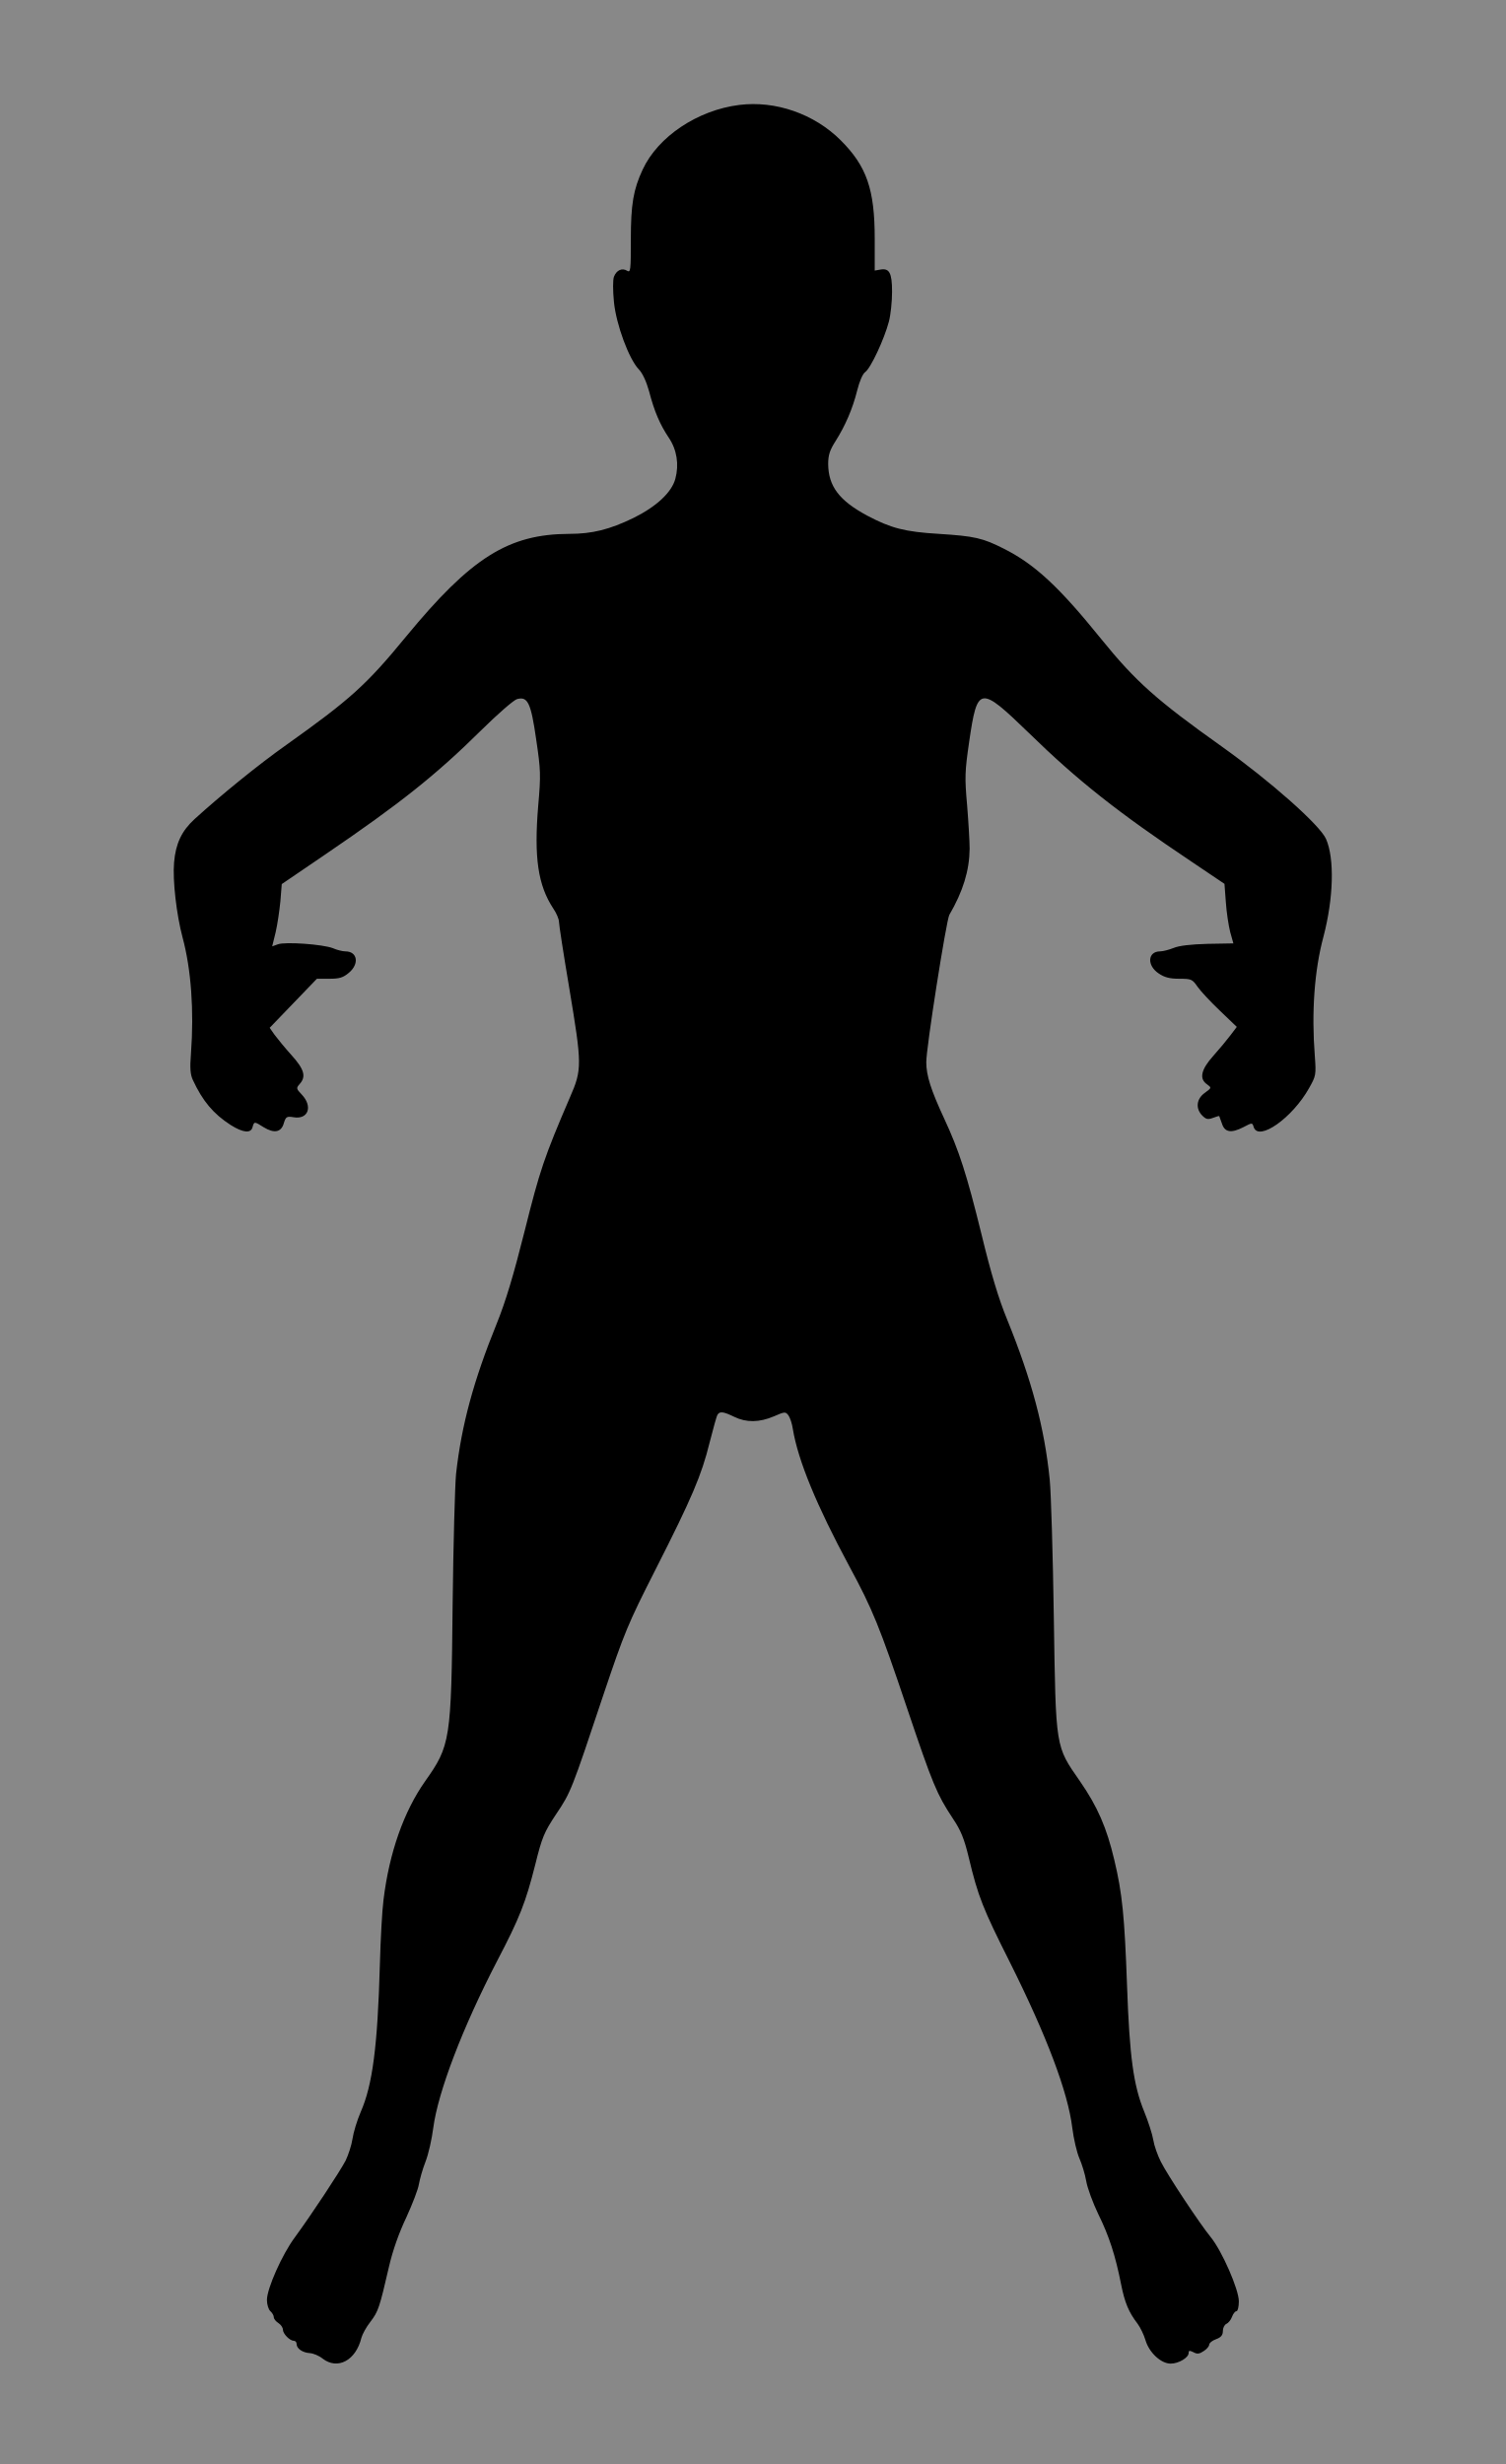
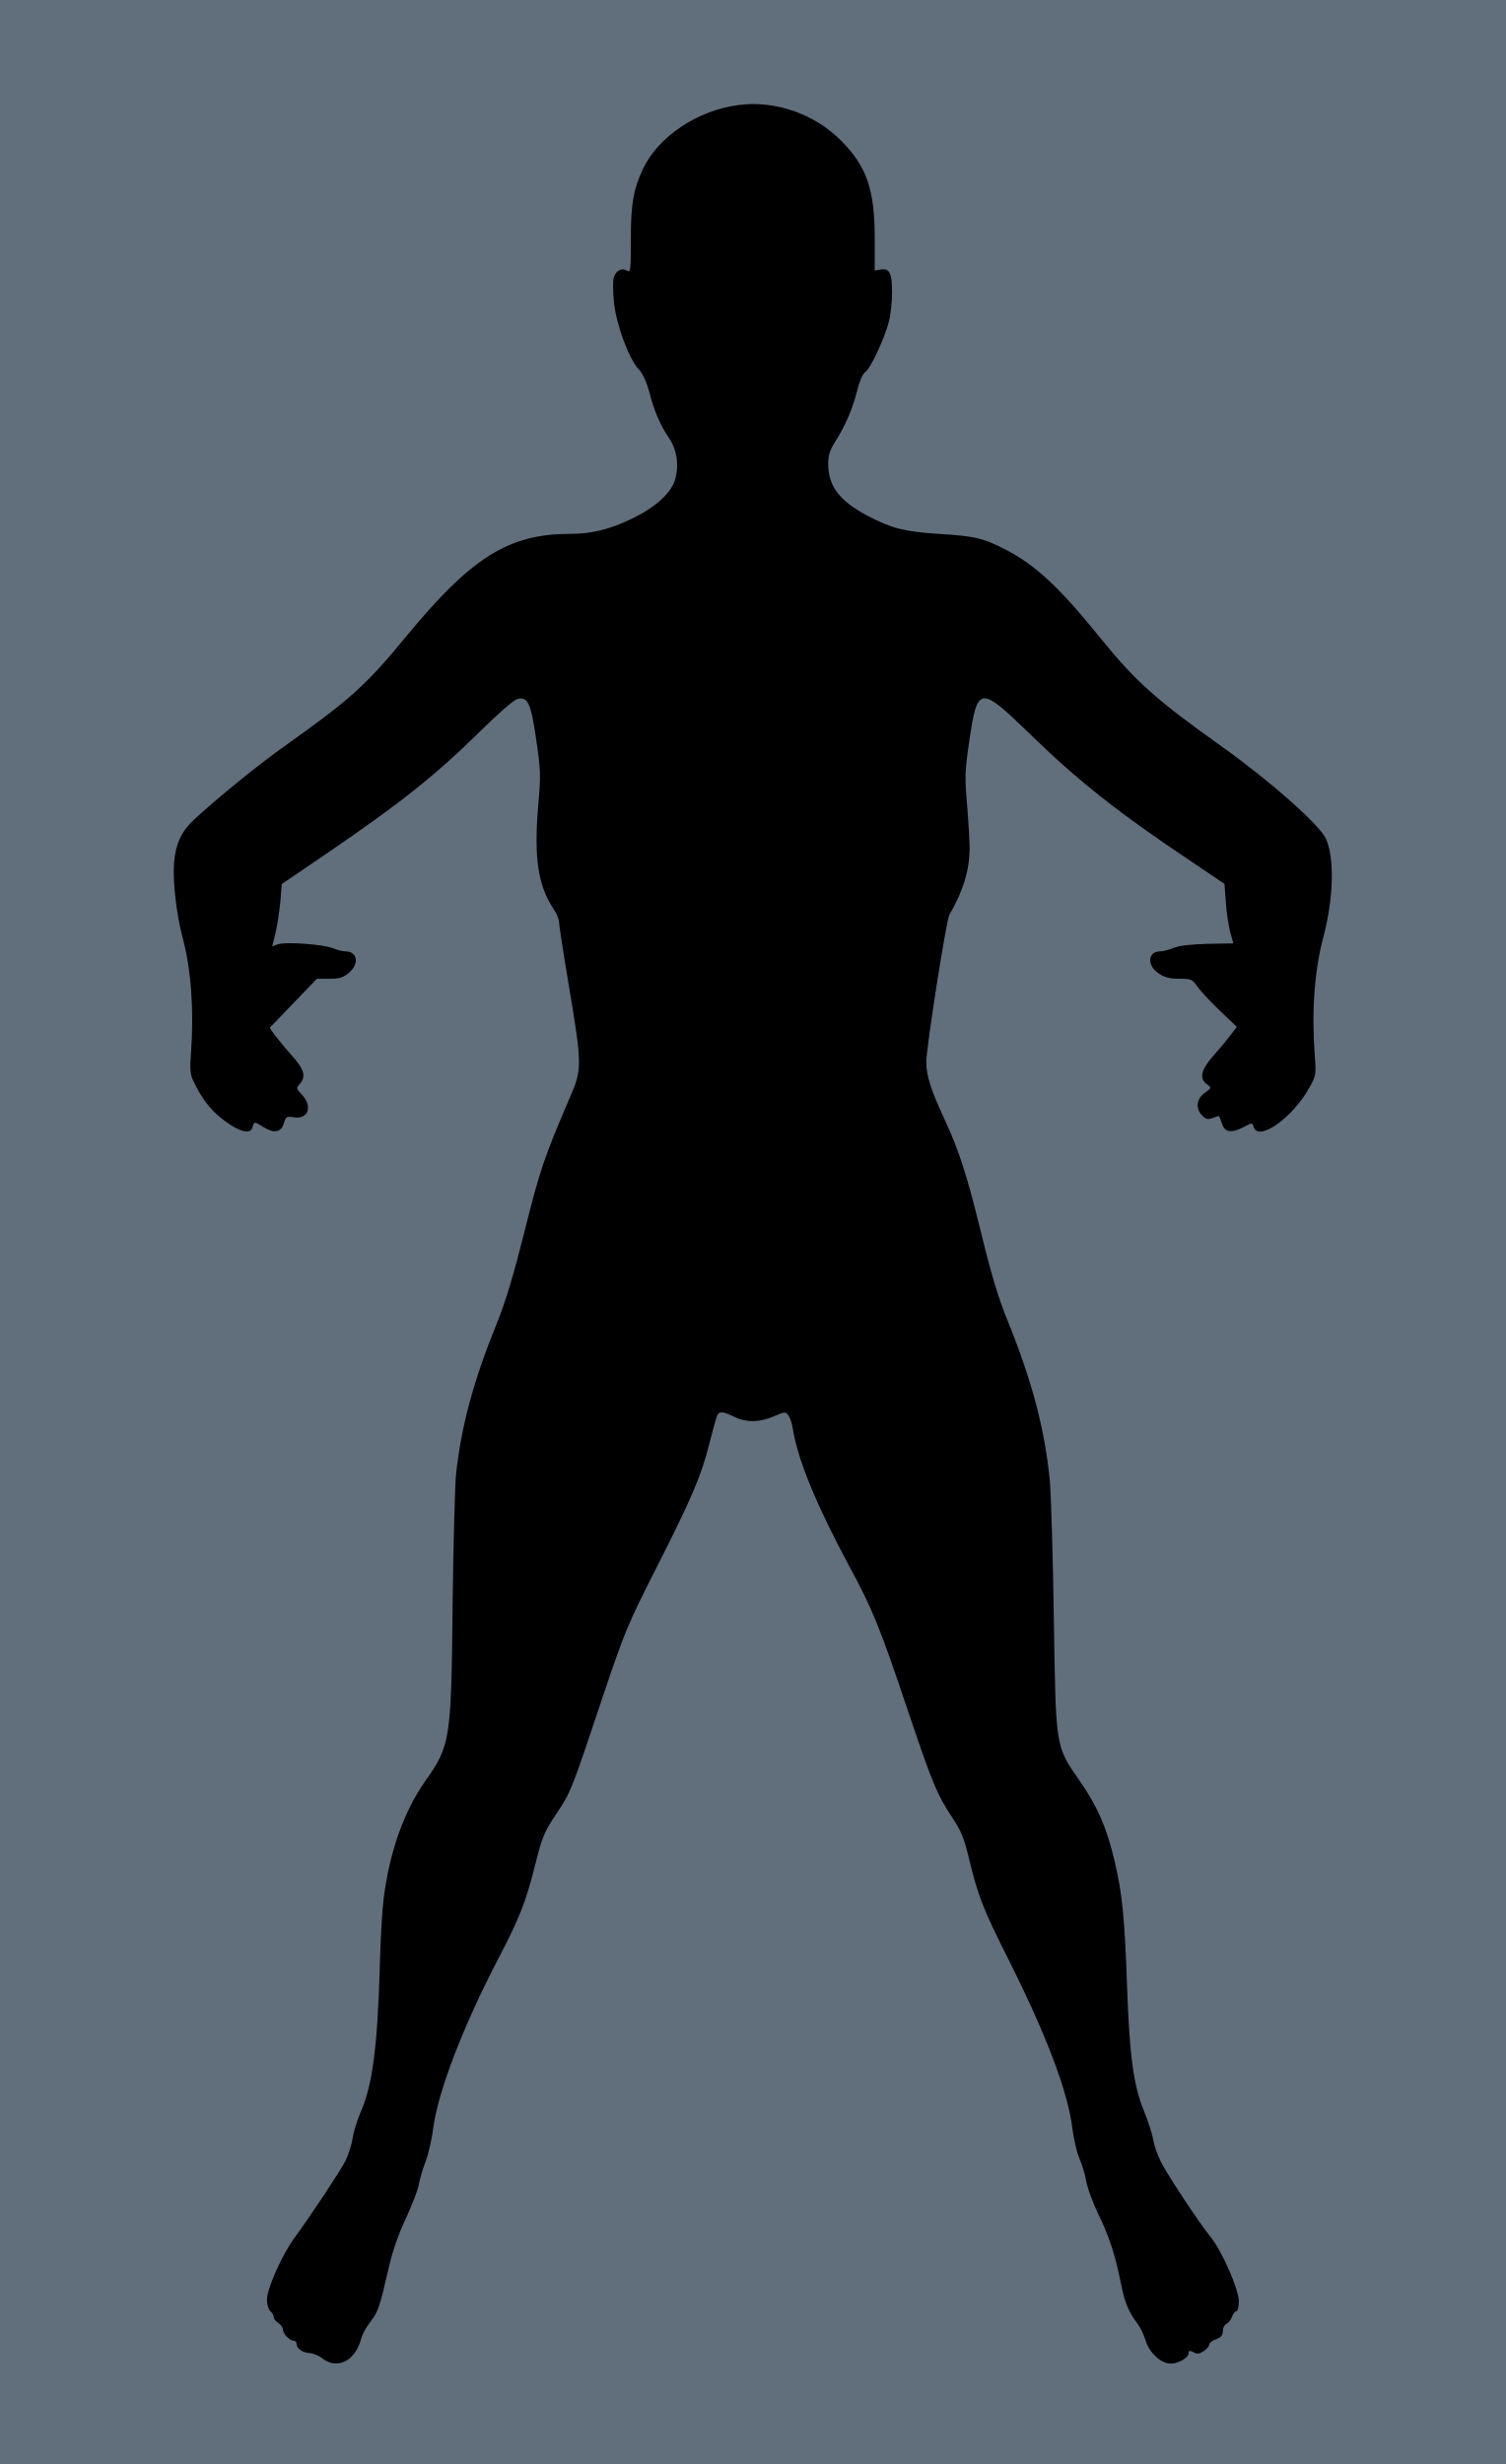
<svg xmlns="http://www.w3.org/2000/svg" version="1.0" width="660pt" height="1080pt" viewBox="0 0 660 1080" preserveAspectRatio="xMidYMid meet">
-   <rect width="660pt" height="1080pt" fill="#888888" />
+   <rect width="660pt" height="1080pt" fill="#616e7c" />
  <g transform="translate(0,1080) scale(0.1,-0.1)" fill="#000000" stroke="none">
    <path d="M3240 10340 c-183 -23 -356 -139 -423 -283 -41 -88 -52 -152 -52 -308 0 -133 -1 -145 -16 -136 -22 14 -47 3 -58 -26 -5 -13 -5 -60 0 -111 10 -100 66 -250 109 -295 16 -16 33 -53 45 -96 23 -89 48 -146 86 -203 36 -53 46 -118 29 -181 -16 -59 -82 -121 -183 -171 -105 -51 -181 -70 -282 -70 -267 -1 -430 -104 -715 -450 -174 -212 -244 -275 -525 -475 -122 -86 -290 -223 -402 -325 -57 -52 -83 -108 -90 -190 -7 -79 11 -231 37 -328 38 -141 51 -322 37 -510 -5 -63 -3 -91 8 -115 43 -93 90 -149 166 -198 54 -34 89 -38 96 -9 7 25 8 25 49 -1 46 -28 77 -22 88 18 9 28 12 31 43 26 64 -11 85 47 36 99 -25 26 -25 29 -10 46 30 33 21 65 -36 128 -29 32 -62 73 -74 89 l-21 30 104 108 103 107 55 0 c44 0 60 5 85 26 47 39 38 94 -15 94 -12 0 -37 6 -55 14 -44 17 -209 29 -241 17 l-25 -9 15 61 c8 34 17 96 21 137 l6 75 191 130 c326 222 485 348 684 545 72 71 143 133 157 136 46 12 60 -16 83 -176 20 -135 21 -156 9 -292 -19 -227 -1 -348 66 -450 14 -20 25 -47 25 -58 0 -12 20 -142 45 -290 56 -337 57 -357 3 -480 -113 -263 -132 -320 -198 -584 -49 -195 -83 -309 -123 -408 -101 -249 -154 -443 -178 -658 -5 -52 -12 -309 -15 -570 -6 -600 -10 -621 -121 -778 -93 -132 -157 -313 -182 -519 -6 -45 -13 -173 -16 -285 -10 -357 -32 -527 -84 -645 -16 -37 -32 -90 -36 -118 -4 -27 -18 -70 -30 -95 -25 -48 -149 -236 -223 -337 -55 -74 -122 -224 -122 -274 0 -20 7 -42 15 -49 8 -7 15 -19 15 -26 0 -8 9 -19 20 -26 11 -7 20 -20 20 -29 0 -18 30 -49 48 -49 7 0 12 -6 12 -14 0 -20 26 -38 58 -40 15 -1 40 -11 56 -24 66 -51 146 -8 170 91 4 15 21 47 40 71 34 45 39 59 81 241 16 70 44 149 76 216 27 59 52 124 55 145 4 22 16 66 29 99 13 33 28 100 34 148 21 158 128 439 280 732 99 189 125 256 167 422 30 121 39 142 92 222 64 95 67 103 208 526 91 270 106 307 226 543 161 317 203 416 238 558 16 62 31 118 35 123 9 16 26 14 73 -9 53 -26 111 -25 174 2 48 21 51 21 64 4 7 -10 16 -37 19 -59 23 -139 104 -335 247 -601 102 -188 134 -267 253 -621 114 -338 131 -379 201 -485 35 -52 50 -88 70 -171 41 -172 62 -224 180 -459 162 -324 255 -570 274 -727 6 -48 20 -108 31 -133 11 -25 25 -70 30 -100 5 -30 29 -95 53 -145 47 -95 75 -181 100 -308 16 -80 33 -121 72 -172 12 -16 28 -49 35 -73 16 -54 68 -102 110 -102 35 0 79 26 79 47 0 11 4 11 21 3 16 -9 26 -8 45 5 13 8 24 21 24 28 0 7 13 18 30 24 22 8 30 18 30 36 0 14 7 27 15 31 8 3 20 17 25 31 5 14 14 25 20 25 5 0 10 19 10 43 0 52 -74 221 -123 281 -49 60 -190 273 -219 331 -14 28 -29 70 -33 95 -4 25 -22 81 -40 125 -47 115 -64 240 -75 550 -11 307 -21 407 -56 553 -33 140 -73 233 -150 344 -109 157 -106 140 -115 718 -4 272 -12 545 -18 605 -23 228 -79 436 -186 700 -38 92 -71 202 -113 375 -65 264 -98 366 -163 506 -59 127 -79 190 -79 248 -1 59 88 624 101 646 60 103 88 194 89 290 0 30 -5 116 -11 190 -11 123 -10 148 9 279 36 246 46 247 261 39 215 -210 391 -349 717 -567 l141 -95 6 -80 c3 -45 12 -103 19 -131 l14 -50 -113 -2 c-74 -2 -125 -8 -149 -18 -20 -8 -47 -15 -59 -15 -55 0 -59 -62 -6 -97 25 -17 48 -23 90 -23 53 0 57 -2 80 -35 13 -19 57 -66 98 -105 l74 -71 -28 -37 c-15 -20 -49 -61 -75 -90 -54 -60 -63 -101 -27 -125 20 -15 20 -15 -10 -37 -37 -26 -42 -69 -11 -100 16 -16 24 -18 46 -10 15 6 27 9 28 8 1 -2 6 -16 12 -33 12 -38 40 -43 93 -16 40 21 40 21 46 1 21 -65 170 40 243 171 30 53 31 58 25 140 -15 192 -2 376 38 524 44 168 49 342 11 428 -27 61 -245 254 -457 405 -284 202 -377 284 -529 472 -185 229 -291 327 -426 395 -93 47 -128 55 -285 65 -150 9 -210 25 -314 80 -123 66 -170 129 -171 226 0 39 7 61 32 100 43 68 75 142 95 222 10 40 24 73 35 81 24 16 84 145 104 221 8 30 14 89 14 131 0 84 -12 105 -53 97 l-23 -4 0 140 c0 216 -35 317 -149 431 -116 116 -286 175 -445 155z" />
  </g>
</svg>
